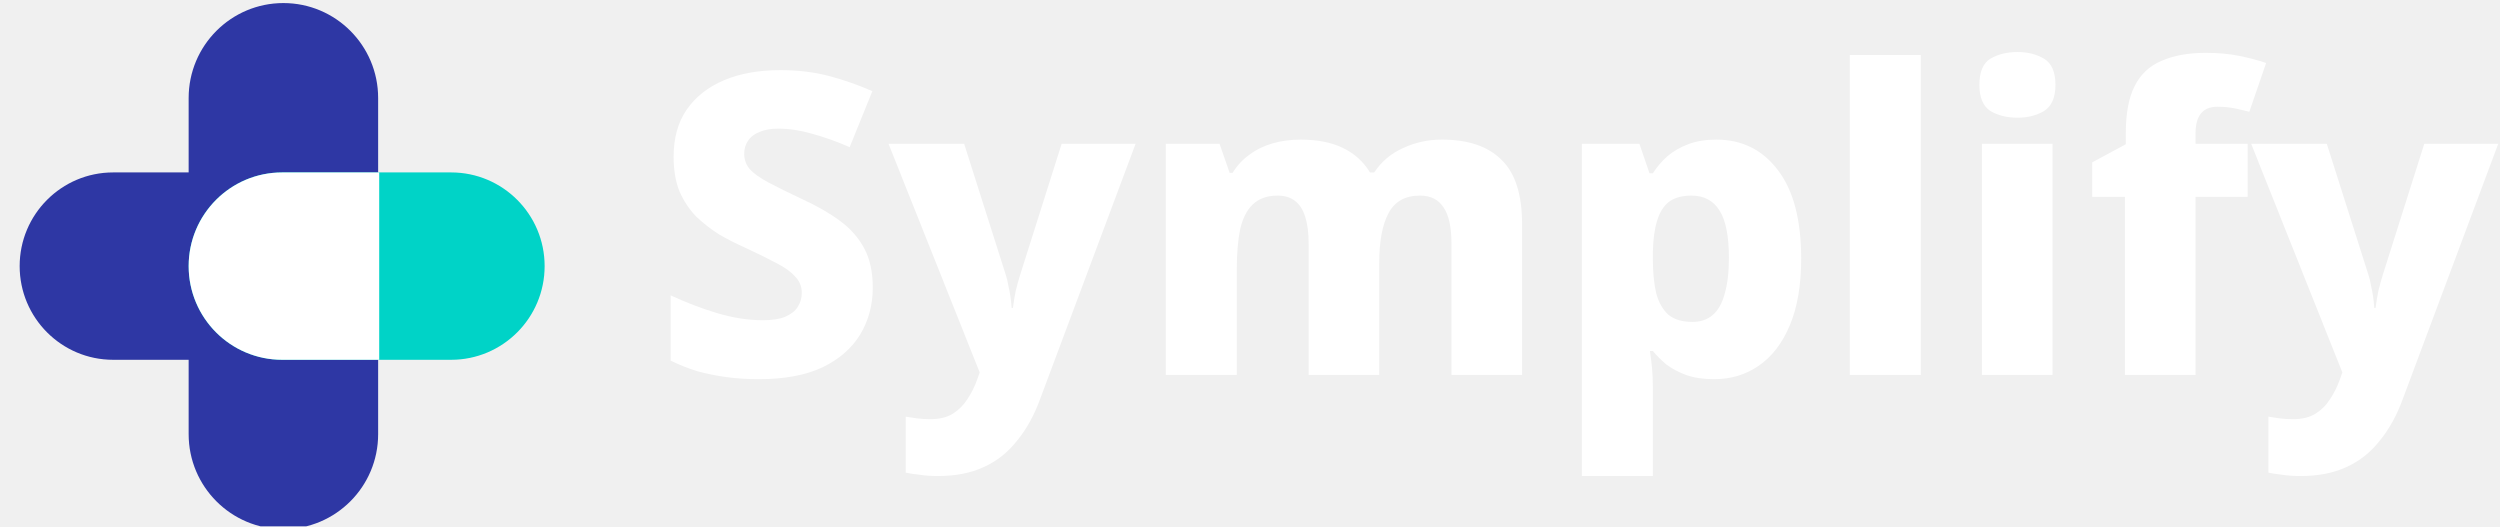
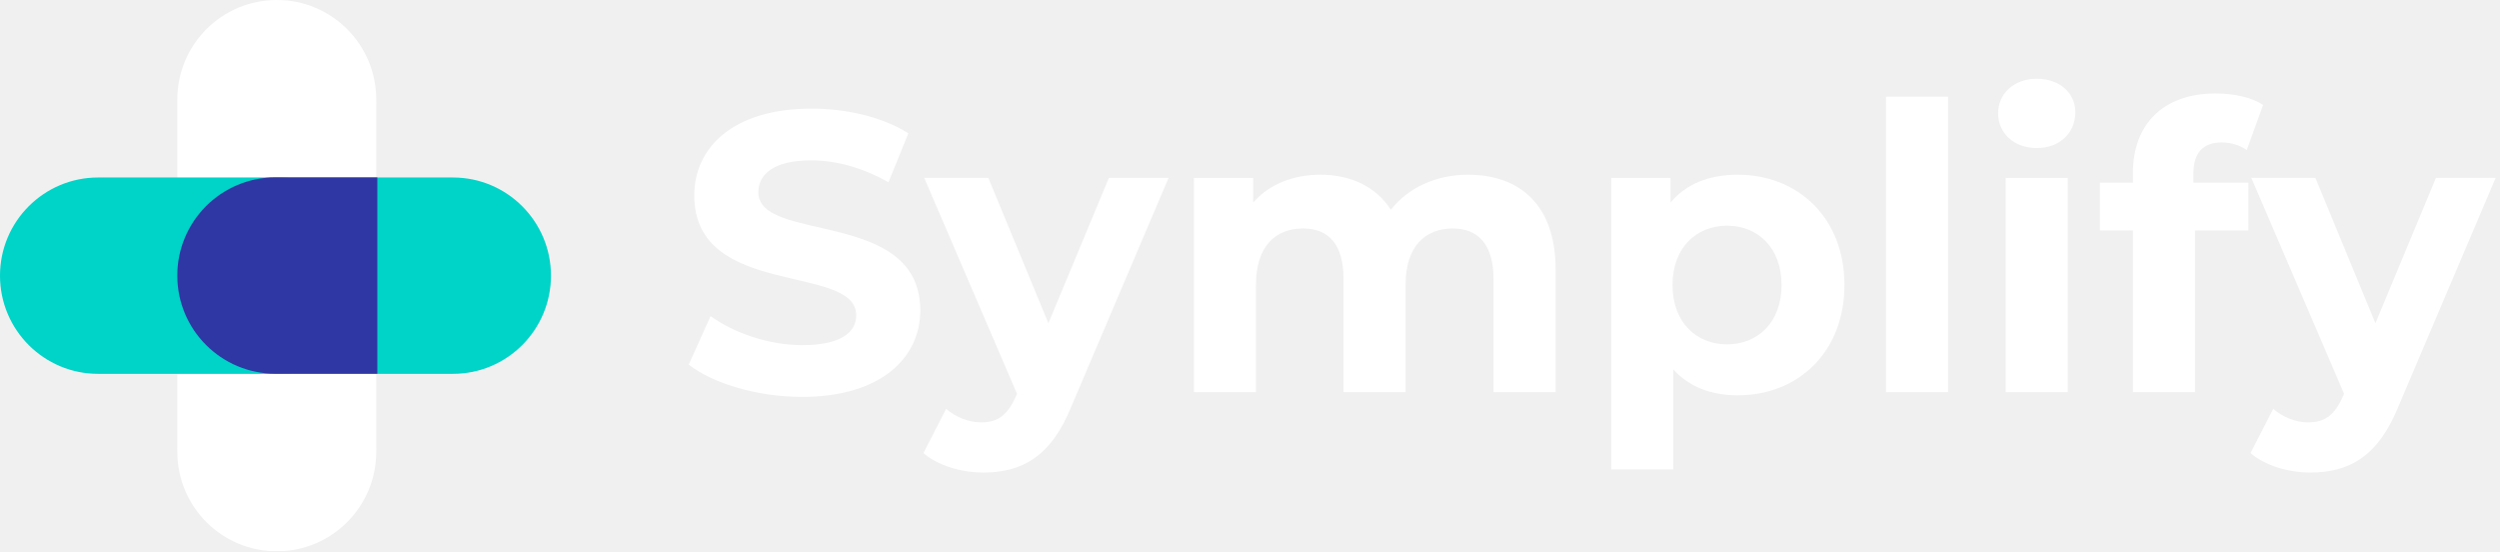
- <svg xmlns="http://www.w3.org/2000/svg" width="133" height="28" viewBox="0 0 133 28" fill="none">
-   <g clip-path="url(#clip0_58324_467757)">
-     <path d="M20.117 23.098C20.117 25.888 17.86 28.149 15.077 28.149C12.293 28.149 10.036 25.888 10.036 23.098V5.214C10.036 2.424 12.293 0.163 15.077 0.163C17.86 0.163 20.117 2.424 20.117 5.214V23.098Z" fill="#2E37A4" />
-     <path d="M15.201 9.173C17.948 9.173 20.175 11.404 20.175 14.157C20.175 16.909 17.948 19.141 15.201 19.141H6.019C3.273 19.141 1.046 16.909 1.046 14.157C1.046 11.404 3.273 9.173 6.019 9.173H15.201Z" fill="#2E37A4" />
-     <path d="M24 9.173C26.747 9.173 28.974 11.404 28.974 14.157C28.974 16.909 26.747 19.141 24 19.141H15.01C12.263 19.141 10.036 16.909 10.036 14.157C10.036 11.404 12.263 9.173 15.01 9.173H24Z" fill="#00D3C7" />
-     <path d="M20.174 9.173V19.141H15.01C12.263 19.141 10.036 16.909 10.036 14.157C10.036 11.404 12.263 9.173 15.01 9.173H20.174Z" fill="white" />
-     <path d="M119.763 7.651H123.786L125.999 14.617C126.06 14.796 126.104 14.983 126.133 15.177C126.178 15.357 126.216 15.551 126.245 15.76C126.275 15.954 126.298 16.163 126.312 16.387H126.379C126.424 16.043 126.476 15.73 126.536 15.446C126.611 15.147 126.685 14.879 126.759 14.64L128.972 7.651H132.906L127.854 21.158C127.527 22.069 127.11 22.831 126.603 23.443C126.111 24.07 125.515 24.541 124.814 24.854C124.129 25.168 123.325 25.325 122.4 25.325C122.028 25.325 121.701 25.302 121.417 25.257C121.134 25.227 120.888 25.19 120.679 25.145V22.166C120.843 22.196 121.037 22.226 121.26 22.256C121.5 22.286 121.745 22.3 121.998 22.3C122.475 22.3 122.87 22.203 123.183 22.009C123.496 21.815 123.757 21.554 123.965 21.225C124.174 20.912 124.345 20.568 124.479 20.195L124.613 19.814L119.763 7.651Z" fill="white" />
-     <path d="M119.575 10.473H116.803V19.948H113.048V10.473H111.305V8.636L113.093 7.673V7.091C113.093 6.03 113.249 5.194 113.562 4.582C113.875 3.955 114.352 3.507 114.993 3.238C115.634 2.954 116.416 2.812 117.34 2.812C117.996 2.812 118.585 2.865 119.106 2.969C119.627 3.074 120.111 3.201 120.558 3.35L119.664 5.948C119.441 5.889 119.188 5.829 118.904 5.769C118.622 5.709 118.309 5.679 117.966 5.679C117.563 5.679 117.266 5.806 117.071 6.06C116.893 6.299 116.803 6.643 116.803 7.091V7.651H119.575V10.473Z" fill="white" />
-     <path d="M109.193 7.651V19.948H105.438V7.651H109.193ZM107.338 2.767C107.874 2.767 108.344 2.887 108.746 3.126C109.148 3.365 109.35 3.828 109.35 4.515C109.35 5.187 109.148 5.649 108.746 5.903C108.344 6.142 107.874 6.262 107.338 6.262C106.772 6.262 106.287 6.142 105.885 5.903C105.498 5.649 105.304 5.187 105.304 4.515C105.304 3.828 105.498 3.365 105.885 3.126C106.287 2.887 106.772 2.767 107.338 2.767Z" fill="white" />
-     <path d="M102.187 19.948H98.409V2.925H102.187V19.948Z" fill="white" />
-     <path d="M91.307 7.427C92.678 7.427 93.773 7.972 94.593 9.062C95.413 10.137 95.823 11.705 95.823 13.766C95.823 15.17 95.621 16.349 95.219 17.305C94.817 18.261 94.265 18.978 93.565 19.456C92.879 19.933 92.09 20.172 91.195 20.172C90.614 20.172 90.115 20.098 89.698 19.948C89.296 19.799 88.945 19.612 88.647 19.388C88.364 19.149 88.126 18.91 87.932 18.672H87.775C87.82 18.955 87.857 19.254 87.887 19.568C87.917 19.881 87.932 20.217 87.932 20.576V25.324H84.154V7.651H87.217L87.753 9.219H87.932C88.141 8.89 88.394 8.592 88.692 8.323C89.005 8.054 89.377 7.837 89.81 7.673C90.242 7.509 90.741 7.427 91.307 7.427ZM89.988 10.406C89.482 10.406 89.079 10.518 88.781 10.742C88.498 10.966 88.29 11.302 88.156 11.75C88.021 12.183 87.947 12.736 87.932 13.408V13.744C87.932 14.475 87.992 15.095 88.111 15.603C88.245 16.096 88.461 16.476 88.759 16.745C89.072 16.999 89.497 17.126 90.033 17.126C90.465 17.126 90.823 17.006 91.106 16.768C91.404 16.514 91.62 16.133 91.754 15.625C91.903 15.117 91.978 14.483 91.978 13.721C91.978 12.571 91.814 11.735 91.486 11.212C91.158 10.675 90.659 10.406 89.988 10.406Z" fill="white" />
-     <path d="M76.705 7.427C78.106 7.427 79.164 7.785 79.879 8.502C80.61 9.204 80.975 10.346 80.975 11.929V19.948H77.219V12.982C77.219 12.086 77.078 11.436 76.795 11.033C76.527 10.615 76.109 10.406 75.543 10.406C74.753 10.406 74.194 10.72 73.867 11.347C73.539 11.959 73.375 12.84 73.375 13.99V19.948H69.62V12.982C69.62 12.4 69.56 11.922 69.441 11.548C69.322 11.16 69.143 10.876 68.904 10.697C68.666 10.503 68.353 10.406 67.965 10.406C67.414 10.406 66.974 10.563 66.647 10.876C66.334 11.175 66.11 11.616 65.976 12.198C65.857 12.78 65.797 13.497 65.797 14.348V19.948H62.02V7.651H64.881L65.417 9.196H65.574C65.812 8.808 66.11 8.487 66.468 8.233C66.825 7.964 67.235 7.763 67.697 7.628C68.159 7.494 68.658 7.427 69.195 7.427C70.089 7.427 70.841 7.576 71.453 7.875C72.063 8.173 72.54 8.606 72.883 9.174H73.107C73.494 8.592 74.008 8.158 74.649 7.875C75.29 7.576 75.975 7.427 76.705 7.427Z" fill="white" />
-     <path d="M47.27 7.651H51.293L53.506 14.617C53.566 14.796 53.61 14.983 53.64 15.177C53.685 15.357 53.722 15.551 53.752 15.76C53.782 15.954 53.804 16.163 53.819 16.387H53.886C53.931 16.043 53.983 15.73 54.042 15.446C54.117 15.147 54.191 14.879 54.266 14.64L56.479 7.651H60.413L55.361 21.158C55.033 22.069 54.616 22.831 54.109 23.443C53.618 24.07 53.022 24.541 52.321 24.854C51.636 25.168 50.831 25.325 49.907 25.325C49.535 25.325 49.207 25.302 48.924 25.257C48.641 25.227 48.395 25.19 48.186 25.145V22.166C48.35 22.196 48.544 22.226 48.767 22.256C49.006 22.286 49.252 22.3 49.505 22.3C49.982 22.3 50.377 22.203 50.69 22.009C51.002 21.815 51.263 21.554 51.472 21.225C51.681 20.912 51.852 20.568 51.986 20.195L52.12 19.814L47.27 7.651Z" fill="white" />
-     <path d="M46.431 15.312C46.431 16.222 46.208 17.051 45.761 17.798C45.314 18.53 44.643 19.112 43.749 19.545C42.855 19.963 41.73 20.172 40.374 20.172C39.748 20.172 39.167 20.135 38.63 20.06C38.094 19.986 37.58 19.881 37.088 19.747C36.611 19.597 36.142 19.411 35.68 19.187V15.715C36.484 16.088 37.304 16.402 38.139 16.655C38.988 16.909 39.8 17.036 40.575 17.036C41.067 17.036 41.462 16.977 41.76 16.857C42.073 16.723 42.296 16.551 42.43 16.342C42.579 16.118 42.654 15.864 42.654 15.58C42.654 15.237 42.535 14.946 42.296 14.707C42.073 14.453 41.737 14.214 41.29 13.99C40.843 13.751 40.299 13.482 39.658 13.184C39.182 12.974 38.712 12.736 38.25 12.467C37.803 12.183 37.393 11.862 37.021 11.504C36.663 11.13 36.373 10.69 36.149 10.182C35.94 9.659 35.836 9.047 35.836 8.345C35.836 7.345 36.067 6.508 36.529 5.836C37.006 5.149 37.669 4.627 38.519 4.268C39.368 3.91 40.366 3.731 41.514 3.731C42.453 3.731 43.317 3.835 44.107 4.044C44.897 4.253 45.664 4.522 46.409 4.851L45.202 7.83C44.487 7.516 43.816 7.277 43.19 7.113C42.579 6.934 41.983 6.844 41.402 6.844C41 6.844 40.664 6.904 40.396 7.024C40.128 7.128 39.927 7.285 39.793 7.494C39.658 7.688 39.592 7.92 39.592 8.188C39.592 8.502 39.696 8.778 39.904 9.017C40.113 9.241 40.441 9.473 40.888 9.712C41.335 9.95 41.924 10.242 42.654 10.585C43.444 10.944 44.122 11.332 44.688 11.75C45.254 12.168 45.686 12.661 45.984 13.228C46.282 13.781 46.431 14.475 46.431 15.312Z" fill="white" />
+ <svg xmlns="http://www.w3.org/2000/svg" width="1043" height="230" viewBox="0 0 1043 230" fill="none">
+   <g clip-path="url(#clip0_22_568)">
+     <mask id="mask0_22_568" style="mask-type:luminance" maskUnits="userSpaceOnUse" x="0" y="0" width="1043" height="230">
+       <path d="M1043 0H0V230H1043V0Z" fill="white" />
+     </mask>
+     <g mask="url(#mask0_22_568)">
+       <path d="M157.029 188.491C157.029 211.418 138.448 230.002 115.527 230.002C92.605 230.002 74.024 211.418 74.024 188.491V41.511C74.024 18.585 92.605 -7.83066e-06 115.527 0C138.448 0 157.029 18.585 157.029 41.511V188.491Z" fill="white" />
+       <path d="M116.552 74.049C139.168 74.049 157.504 92.387 157.504 115.008C157.504 137.629 139.168 155.968 116.552 155.968H40.951C18.334 155.968 -9.88813e-07 137.629 0 115.008C9.88025e-07 92.387 18.334 74.049 40.951 74.049H116.552Z" fill="#00D3C7" />
+       <path d="M189.001 74.049C211.617 74.049 229.952 92.387 229.952 115.008C229.952 137.629 211.617 155.968 189.001 155.968H114.975C92.358 155.968 74.024 137.629 74.024 115.008C74.024 92.387 92.358 74.049 114.975 74.049H189.001Z" fill="#00D3C7" />
+       <path d="M157.476 74V155.919H114.951C92.334 155.919 74 137.58 74 114.959C74 92.338 92.334 74 114.951 74H157.476Z" fill="#2E37A4" />
+       <path d="M1016.69 74.217H1041.6L1001.24 169.071C992.607 190.667 980.313 197.145 964.2 197.145C955.068 197.145 945.106 194.155 939.291 189.006L948.76 170.566C952.743 174.055 958.221 176.214 963.371 176.214C970.516 176.214 974.499 173.059 977.989 165.085L978.318 164.254L939.628 74.217H966.36L991.441 134.851L1016.69 74.217Z" fill="white" />
+       <path d="M915.458 72.392V76.213H938.38V96.147H916.124V163.592H890.213V96.147H876.432V76.213H890.213V72.226C890.213 52.125 902.507 39.002 924.763 39.002C932.064 39.002 939.71 40.497 944.523 43.819L937.715 62.591C934.889 60.597 931.235 59.434 927.252 59.434C919.614 59.434 915.458 63.587 915.458 72.392Z" fill="white" />
+       <path d="M850.061 61.762C840.428 61.762 833.948 55.449 833.948 47.309C833.948 39.17 840.428 32.857 850.061 32.857C859.695 32.857 866.175 38.837 866.175 46.811C866.175 55.449 859.695 61.762 850.061 61.762ZM837.11 163.593V74.221H863.013V163.593H837.11Z" fill="white" />
+       <path d="M787.155 163.594V40.334H813.063V163.594H787.155Z" fill="white" />
+       <path d="M725.301 72.894C750.379 72.894 769.81 90.834 769.81 118.909C769.81 146.983 750.379 164.924 725.301 164.924C714.173 164.924 705.038 161.435 698.395 154.126V195.822H672.487V74.223H697.233V84.522C703.71 76.715 713.343 72.894 725.301 72.894ZM720.817 143.66C733.771 143.66 743.57 134.358 743.57 118.909C743.57 103.46 733.771 94.157 720.817 94.157C707.862 94.157 698.064 103.46 698.064 118.909C698.064 134.358 707.862 143.66 720.817 143.66Z" fill="white" />
+       <path d="M612.724 72.894C633.982 72.894 649.262 85.186 649.262 112.43V163.595H623.354V116.417C623.354 101.965 616.876 95.32 606.413 95.32C594.787 95.32 586.649 102.795 586.649 118.742V163.595H560.741V116.417C560.741 101.965 554.595 95.32 543.801 95.32C532.341 95.32 524.203 102.795 524.203 118.742V163.595H498.294V74.223H523.04V84.522C529.683 76.881 539.648 72.894 551.108 72.894C563.564 72.894 574.193 77.711 580.504 87.513C587.646 78.376 599.272 72.894 612.724 72.894Z" fill="white" />
+       <path d="M462.813 74.217H487.725L447.367 169.071C438.731 190.667 426.441 197.145 410.331 197.145C401.196 197.145 391.232 194.155 385.419 189.006L394.886 170.566C398.871 174.055 404.352 176.214 409.501 176.214C416.642 176.214 420.628 173.059 424.116 165.085L424.448 164.254L385.751 74.217H412.49L437.568 134.851L462.813 74.217Z" fill="white" />
+       <path d="M334.774 165.585C316.339 165.585 297.738 160.103 287.441 152.129L296.576 131.863C306.374 139.006 320.989 143.99 334.94 143.99C350.884 143.99 357.361 138.674 357.361 131.53C357.361 109.769 289.766 124.72 289.766 81.529C289.766 61.761 305.71 45.315 338.76 45.315C353.375 45.315 368.323 48.803 379.118 55.614L370.814 76.047C360.019 69.901 348.891 66.91 338.594 66.91C322.65 66.91 316.505 72.891 316.505 80.2C316.505 101.63 384.101 86.845 384.101 129.538C384.101 148.973 367.99 165.585 334.774 165.585Z" fill="white" />
+     </g>
  </g>
  <defs>
-     <clipPath id="clip0_58324_467757">
-       <rect width="133" height="28" fill="white" />
+     <clipPath id="clip0_22_568">
+       <rect width="1043" height="230" fill="white" />
    </clipPath>
  </defs>
</svg>
